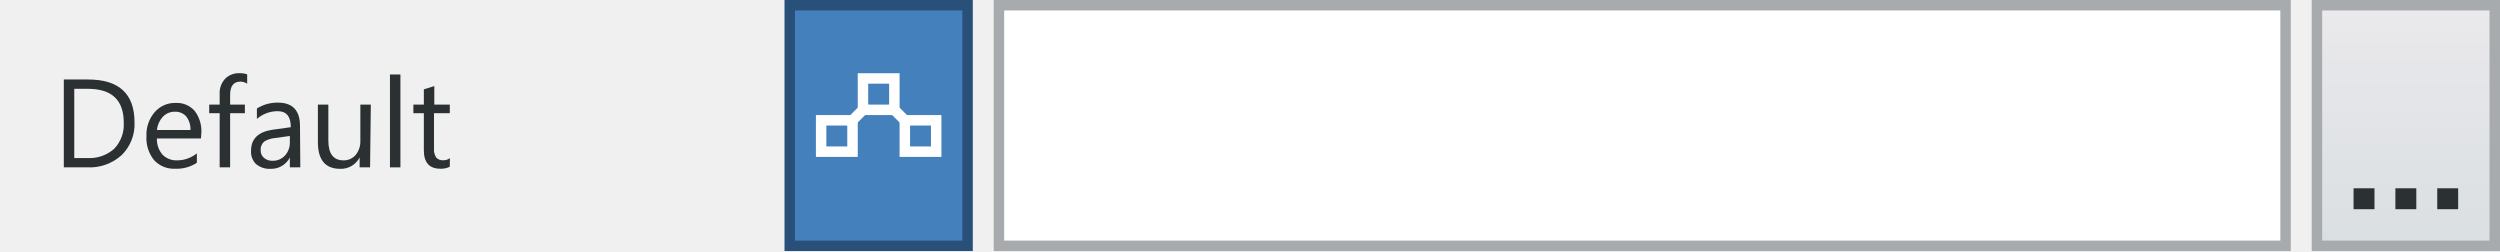
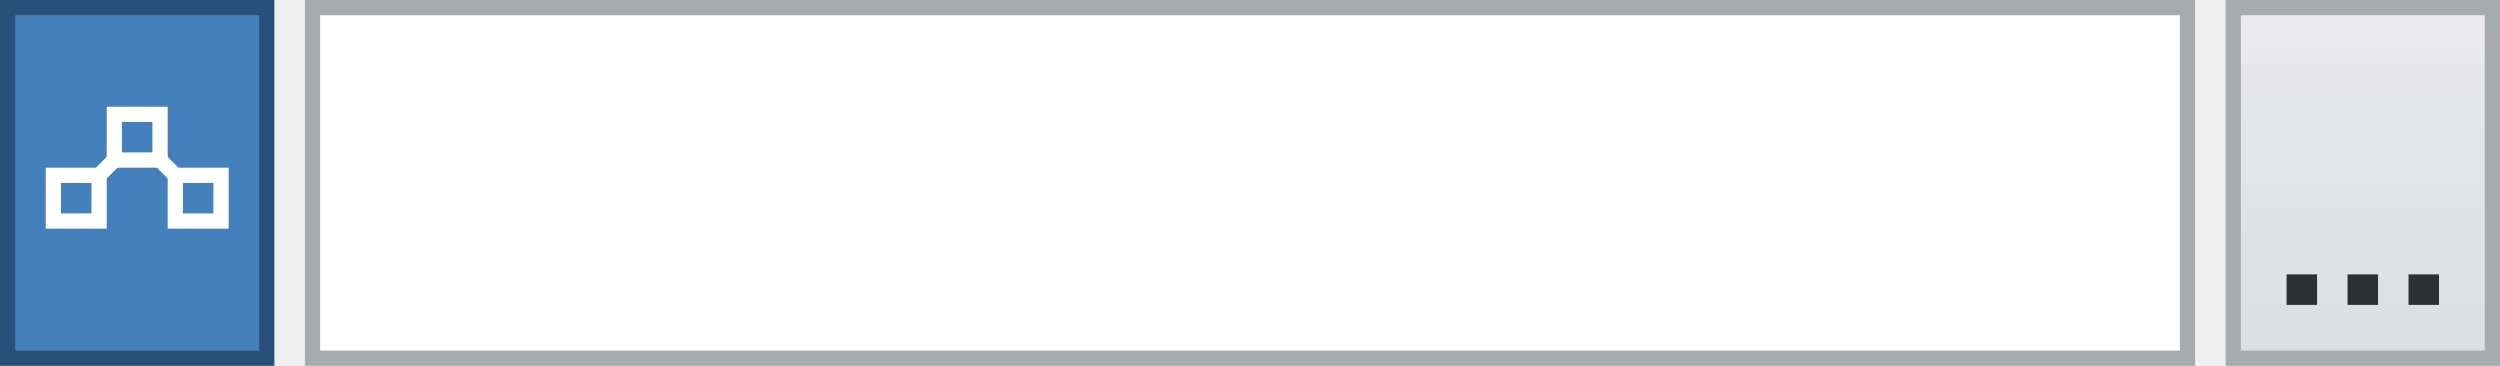
- <svg xmlns="http://www.w3.org/2000/svg" id="Layer_1" data-name="Layer 1" width="239" height="24" viewBox="0 0 239 24">
+ <svg xmlns="http://www.w3.org/2000/svg" id="Layer_1" data-name="Layer 1" width="164" height="24" viewBox="0 0 164 24">
  <defs>
-     <linearGradient id="linear-gradient" x1="230" y1="0.5" x2="230" y2="23.5" gradientUnits="userSpaceOnUse">
+     <linearGradient id="linear-gradient" x1="155" y1="0.5" x2="155" y2="23.5" gradientUnits="userSpaceOnUse">
      <stop offset="0" stop-color="#ebe9ec" />
      <stop offset="0.28" stop-color="#e5e6e9" />
      <stop offset="1" stop-color="#dadfe2" />
    </linearGradient>
  </defs>
-   <rect x="221.5" y="0.5" width="17" height="23" fill="url(#linear-gradient)" />
-   <path d="M238,1V23H222V1h16m1-1H221V24h18V0Z" fill="#a8abae" />
-   <rect x="95.5" y="0.5" width="123" height="23" fill="#fff" />
-   <path d="M218,1V23H96V1H218m1-1H95V24H219V0Z" fill="#a8abae" />
-   <rect x="75.5" y="0.5" width="17" height="23" fill="#4480bc" />
-   <path d="M92,1V23H76V1H92m1-1H75V24H93V0Z" fill="#285078" />
-   <path d="M85,8v2H83V8h2m1-1H82v4h4V7Z" fill="#fff" />
-   <path d="M89,12v2H87V12h2m1-1H86v4h4V11Z" fill="#fff" />
-   <path d="M81,12v2H79V12h2m1-1H78v4h4V11Z" fill="#fff" />
-   <rect x="225" y="18" width="2" height="2" fill="#2b3033" />
-   <rect x="229" y="18" width="2" height="2" fill="#2b3033" />
-   <rect x="233" y="18" width="2" height="2" fill="#2b3033" />
-   <path d="M6.1,16V7.6H8.42q4.44,0,4.44,4.1a4.13,4.13,0,0,1-1.23,3.13A4.58,4.58,0,0,1,8.33,16Zm1-7.51v6.62H8.34a3.56,3.56,0,0,0,2.57-.88,3.32,3.32,0,0,0,.92-2.51q0-3.23-3.43-3.23Z" fill="#2b3033" />
-   <path d="M19.21,13.24H15a2.24,2.24,0,0,0,.54,1.55,1.86,1.86,0,0,0,1.42.54,3,3,0,0,0,1.86-.67v.9a3.48,3.48,0,0,1-2.09.57,2.54,2.54,0,0,1-2-.82A3.35,3.35,0,0,1,14,13a3.28,3.28,0,0,1,.79-2.28,2.55,2.55,0,0,1,2-.88,2.26,2.26,0,0,1,1.82.76,3.18,3.18,0,0,1,.64,2.12Zm-1-.81a2,2,0,0,0-.4-1.29,1.37,1.37,0,0,0-1.1-.46,1.55,1.55,0,0,0-1.15.49A2.21,2.21,0,0,0,15,12.43Z" fill="#2b3033" />
-   <path d="M23.63,8A1.28,1.28,0,0,0,23,7.8q-1,0-1,1.27V10h1.41v.82H22V16H21V10.82H20V10h1V9a2,2,0,0,1,.54-1.49A1.84,1.84,0,0,1,22.93,7a1.88,1.88,0,0,1,.7.11Z" fill="#2b3033" />
-   <path d="M28.71,16h-1v-.94h0a2,2,0,0,1-1.85,1.08,2,2,0,0,1-1.4-.47A1.64,1.64,0,0,1,24,14.41q0-1.68,2-2l1.8-.25q0-1.53-1.24-1.53a3,3,0,0,0-2,.74v-1a3.72,3.72,0,0,1,2-.56q2.12,0,2.12,2.24Zm-1-3-1.45.2a2.35,2.35,0,0,0-1,.33,1,1,0,0,0-.34.84.92.92,0,0,0,.31.72,1.21,1.21,0,0,0,.83.28,1.54,1.54,0,0,0,1.18-.5,1.79,1.79,0,0,0,.47-1.27Z" fill="#2b3033" />
-   <path d="M35.38,16h-1v-.95h0a2,2,0,0,1-1.85,1.09q-2.14,0-2.14-2.55V10h1v3.43q0,1.9,1.45,1.9A1.47,1.47,0,0,0,34,14.81a2,2,0,0,0,.45-1.36V10h1Z" fill="#2b3033" />
-   <path d="M38.28,16h-1V7.12h1Z" fill="#2b3033" />
-   <path d="M43,15.94a1.85,1.85,0,0,1-.9.19q-1.58,0-1.58-1.76V10.82h-1V10h1V8.54l1-.31V10H43v.82H41.49V14.2a1.4,1.4,0,0,0,.21.86.82.82,0,0,0,.68.26,1,1,0,0,0,.63-.2Z" fill="#2b3033" />
-   <line x1="83" y1="10" x2="81" y2="12" fill="none" stroke="#fff" stroke-miterlimit="10" />
-   <line x1="85" y1="10" x2="87" y2="12" fill="none" stroke="#fff" stroke-miterlimit="10" />
+   <rect x="146.5" y="0.5" width="17" height="23" fill="url(#linear-gradient)" />
+   <path d="M163,1V23H147V1h16m1-1H146V24h18V0Z" fill="#a8abae" />
+   <rect x="20.5" y="0.5" width="123" height="23" fill="#fff" />
+   <path d="M143,1V23H21V1H143m1-1H20V24H144V0Z" fill="#a8abae" />
+   <rect x="0.5" y="0.5" width="17" height="23" fill="#4480bc" />
+   <path d="M17,1V23H1V1H17m1-1H0V24H18V0Z" fill="#285078" />
+   <path d="M10,8v2H8V8h2m1-1H7v4h4V7Z" fill="#fff" />
+   <path d="M14,12v2H12V12h2m1-1H11v4h4V11Z" fill="#fff" />
+   <path d="M6,12v2H4V12H6m1-1H3v4H7V11Z" fill="#fff" />
+   <rect x="150" y="18" width="2" height="2" fill="#2b3033" />
+   <rect x="154" y="18" width="2" height="2" fill="#2b3033" />
+   <rect x="158" y="18" width="2" height="2" fill="#2b3033" />
+   <line x1="8" y1="10" x2="6" y2="12" fill="none" stroke="#fff" stroke-miterlimit="10" />
+   <line x1="10" y1="10" x2="12" y2="12" fill="none" stroke="#fff" stroke-miterlimit="10" />
</svg>
